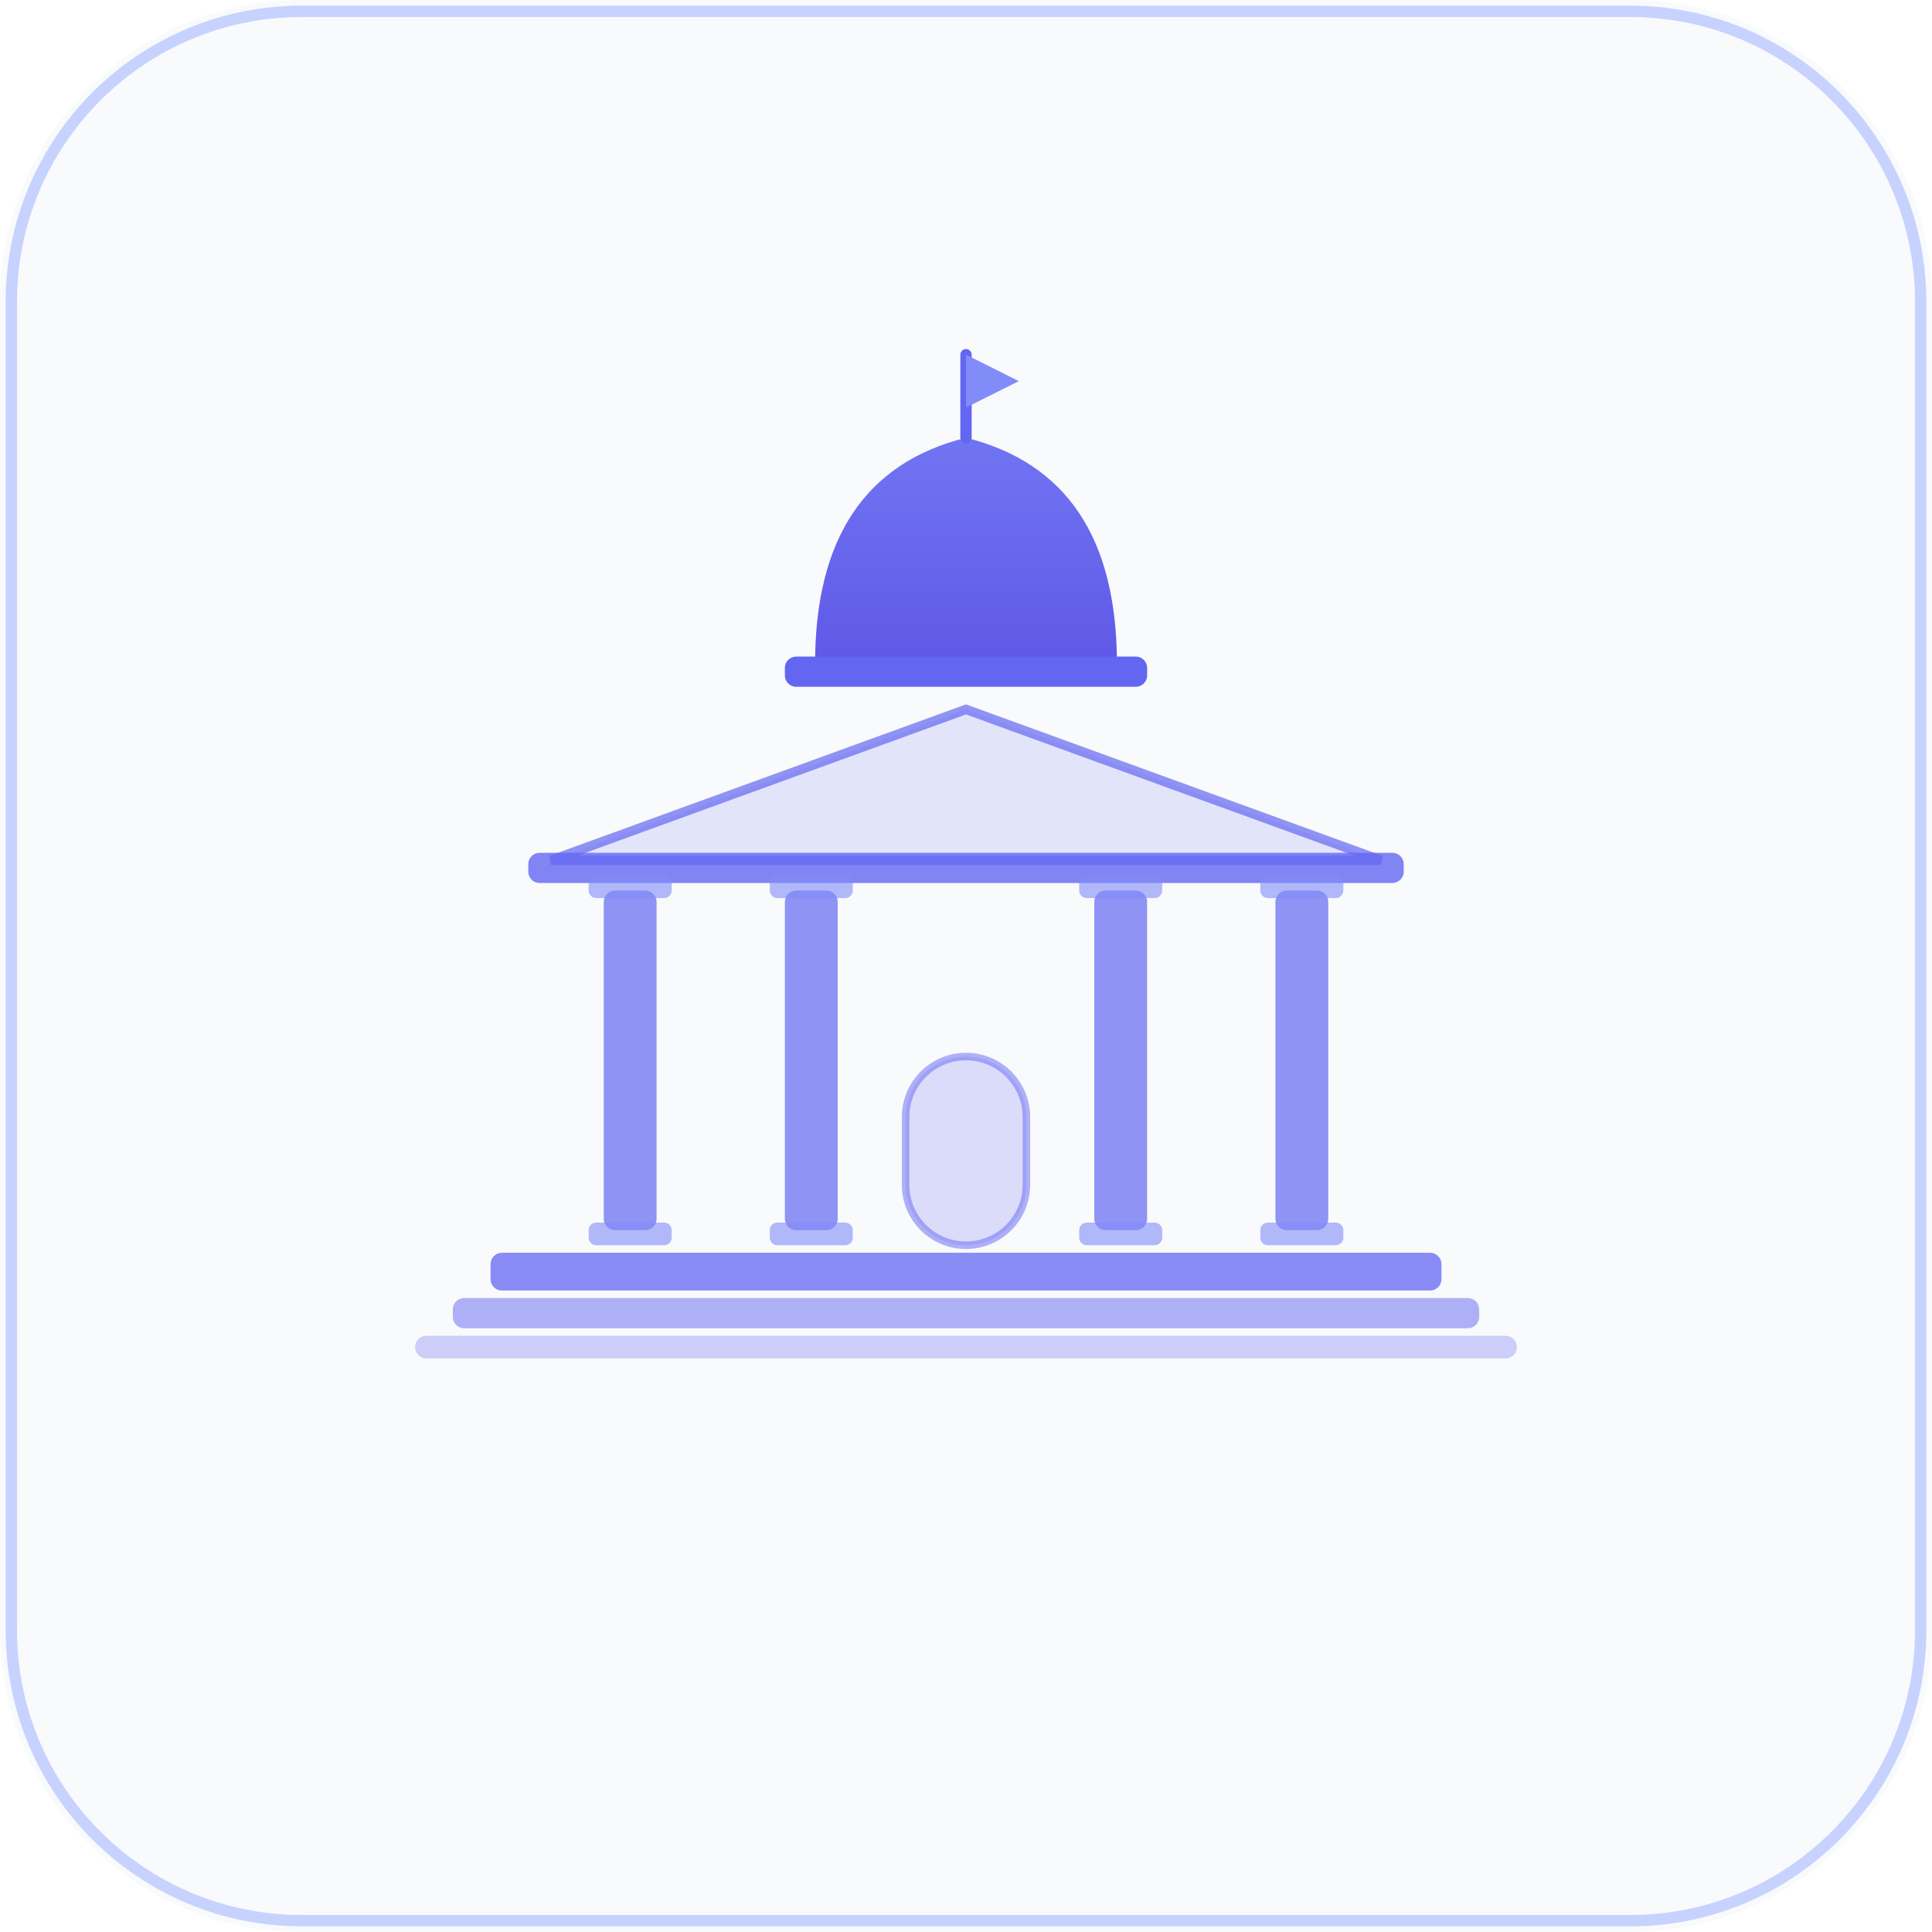
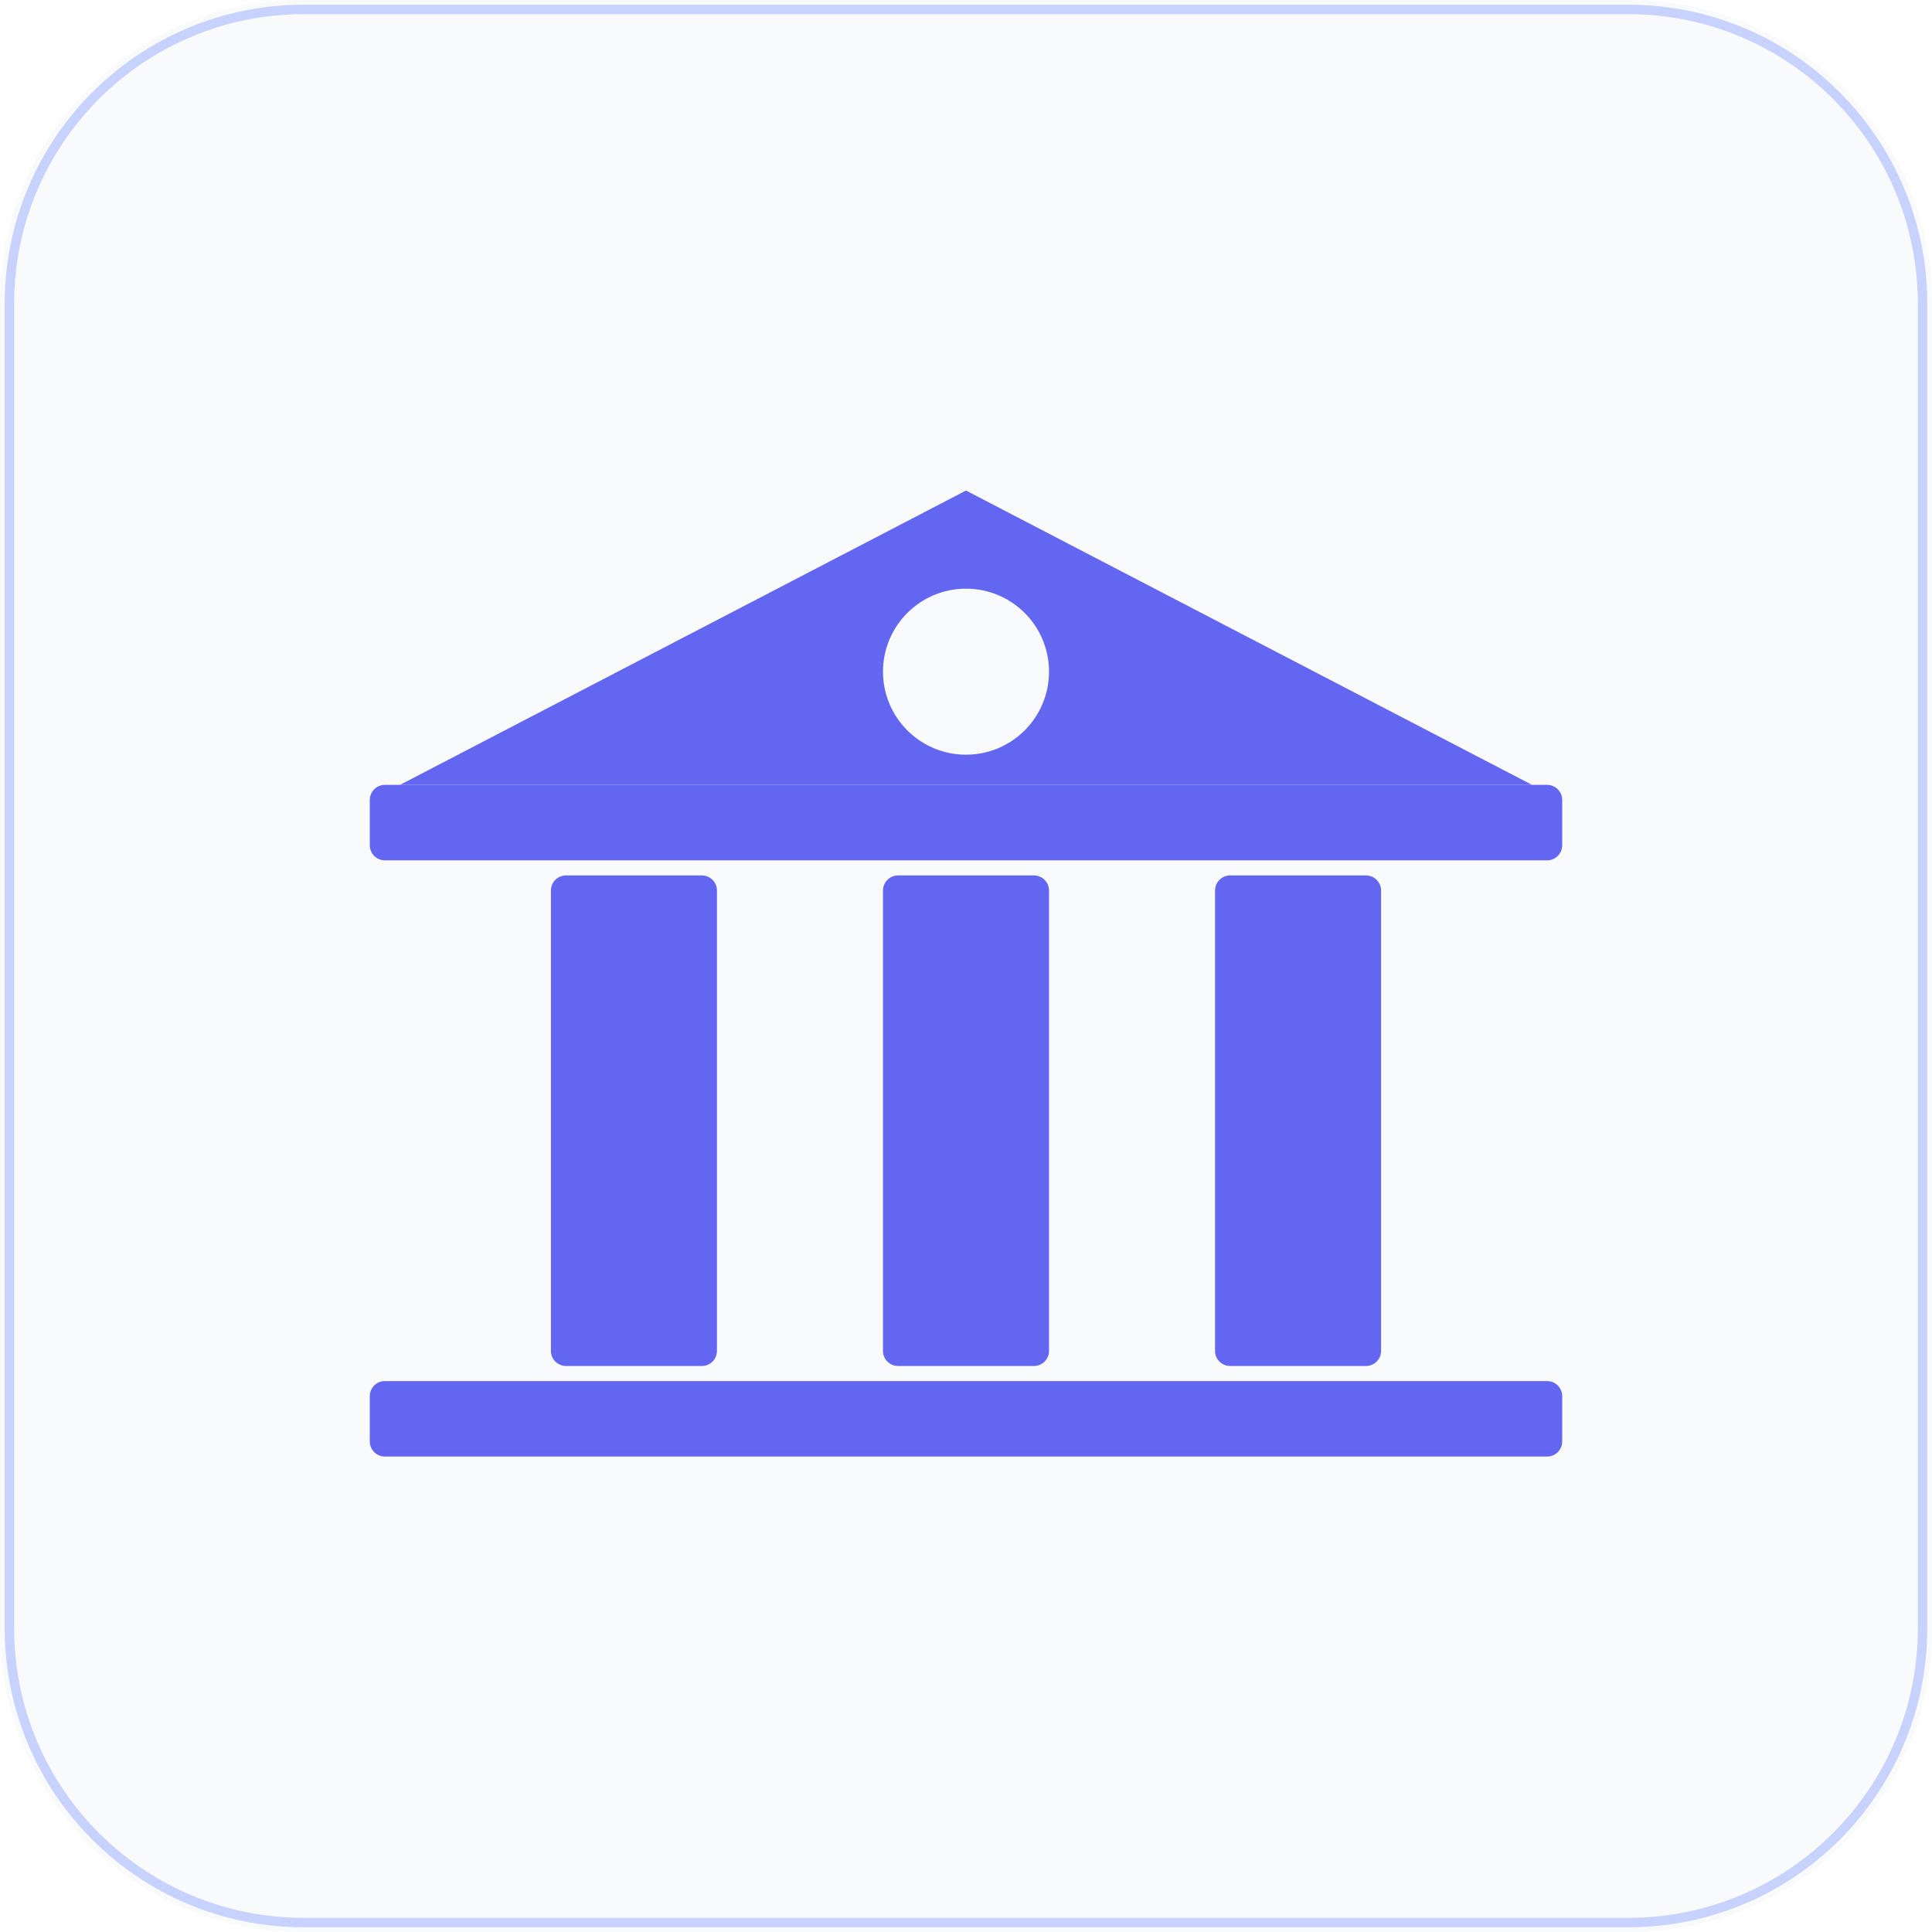
<svg xmlns="http://www.w3.org/2000/svg" viewBox="0 0 512 512">
  <defs>
-     <linearGradient id="accent" x1="0" y1="0" x2="0" y2="1">
+     <linearGradient id="icon" x1="256" y1="120" x2="256" y2="400" gradientUnits="userSpaceOnUse">
      <stop offset="0%" stop-color="#6366F1" />
      <stop offset="100%" stop-color="#4F46E5" />
    </linearGradient>
  </defs>
  <rect width="512" height="512" rx="80" fill="#F8FAFC" />
-   <rect x="3" y="3" width="506" height="506" rx="77" fill="none" stroke="#C7D2FE" stroke-width="3" />
-   <g transform="translate(256, 256)">
-     <path d="M-40,-80 Q-40,-130 0,-140 Q40,-130 40,-80" fill="url(#accent)" opacity="0.9" />
-     <rect x="-48" y="-82" width="96" height="8" rx="3" fill="#6366F1" />
-     <line x1="0" y1="-140" x2="0" y2="-162" stroke="#6366F1" stroke-width="3" stroke-linecap="round" />
-     <polygon points="0,-162 14,-155 0,-148" fill="#818CF8" />
-     <polygon points="0,-68 -110,-28 110,-28" fill="#6366F1" opacity="0.15" />
-     <polygon points="0,-68 -110,-28 110,-28" fill="none" stroke="#6366F1" stroke-width="2.5" opacity="0.7" />
-     <rect x="-116" y="-30" width="232" height="8" rx="3" fill="#6366F1" opacity="0.8" />
-     <g fill="#6366F1" opacity="0.7">
-       <rect x="-96" y="-20" width="14" height="90" rx="3" />
-       <rect x="-48" y="-20" width="14" height="90" rx="3" />
-       <rect x="34" y="-20" width="14" height="90" rx="3" />
-       <rect x="82" y="-20" width="14" height="90" rx="3" />
-     </g>
-     <g fill="#818CF8" opacity="0.6">
-       <rect x="-100" y="-24" width="22" height="6" rx="2" />
-       <rect x="-52" y="-24" width="22" height="6" rx="2" />
-       <rect x="30" y="-24" width="22" height="6" rx="2" />
-       <rect x="78" y="-24" width="22" height="6" rx="2" />
-     </g>
-     <g fill="#818CF8" opacity="0.6">
-       <rect x="-100" y="68" width="22" height="6" rx="2" />
-       <rect x="-52" y="68" width="22" height="6" rx="2" />
-       <rect x="30" y="68" width="22" height="6" rx="2" />
-       <rect x="78" y="68" width="22" height="6" rx="2" />
-     </g>
-     <rect x="-16" y="24" width="32" height="50" rx="16" fill="#6366F1" opacity="0.2" />
-     <rect x="-16" y="24" width="32" height="50" rx="16" fill="none" stroke="#6366F1" stroke-width="2" opacity="0.5" />
-     <rect x="-126" y="76" width="252" height="10" rx="3" fill="#6366F1" opacity="0.75" />
-     <rect x="-136" y="88" width="272" height="8" rx="3" fill="#6366F1" opacity="0.5" />
-     <rect x="-146" y="98" width="292" height="6" rx="3" fill="#6366F1" opacity="0.3" />
+   <rect x="2.5" y="2.5" width="507" height="507" rx="78" fill="none" stroke="#C7D2FE" stroke-width="2.5" />
+   <g transform="translate(256, 260)">
+     <polygon points="0,-130 150,-52 -150,-52" fill="url(#icon)" />
+     <circle cx="0" cy="-82" r="22" fill="#F8FAFC" />
+     <rect x="-158" y="-52" width="316" height="20" rx="4" fill="url(#icon)" />
+     <rect x="-110" y="-28" width="44" height="130" rx="4" fill="url(#icon)" />
+     <rect x="-22" y="-28" width="44" height="130" rx="4" fill="url(#icon)" />
+     <rect x="66" y="-28" width="44" height="130" rx="4" fill="url(#icon)" />
+     <rect x="-158" y="106" width="316" height="20" rx="4" fill="url(#icon)" />
  </g>
</svg>
